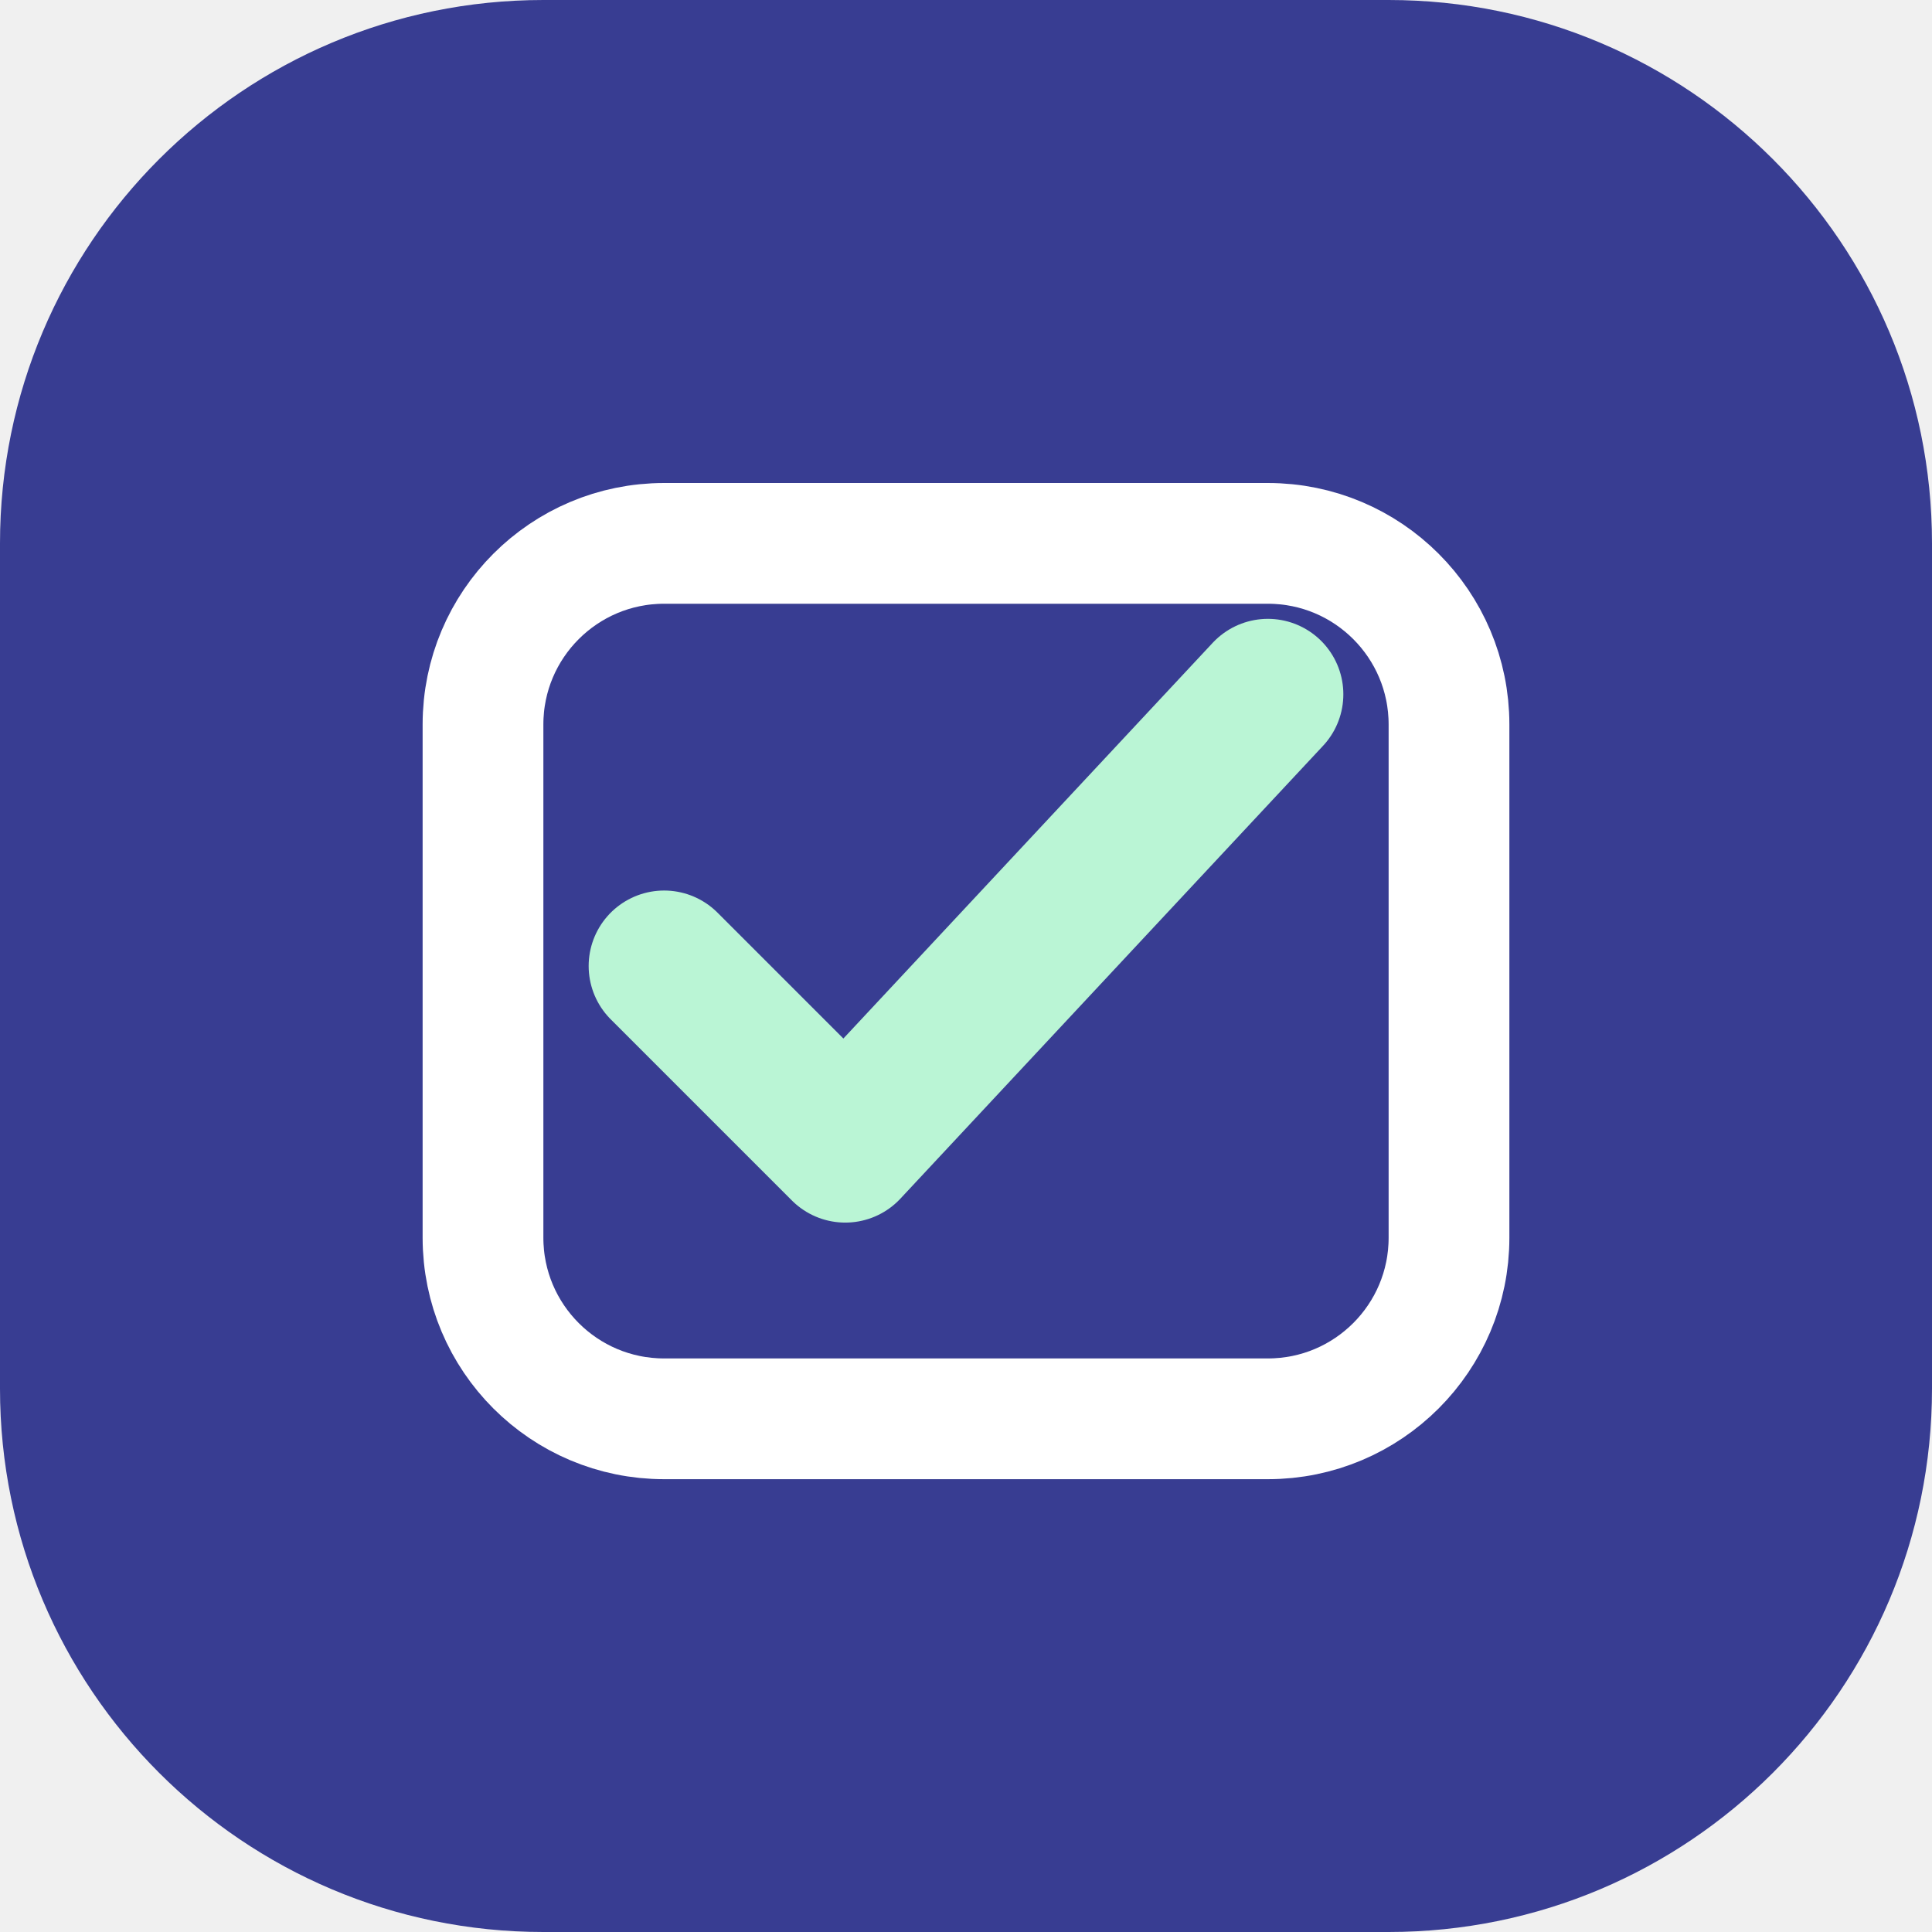
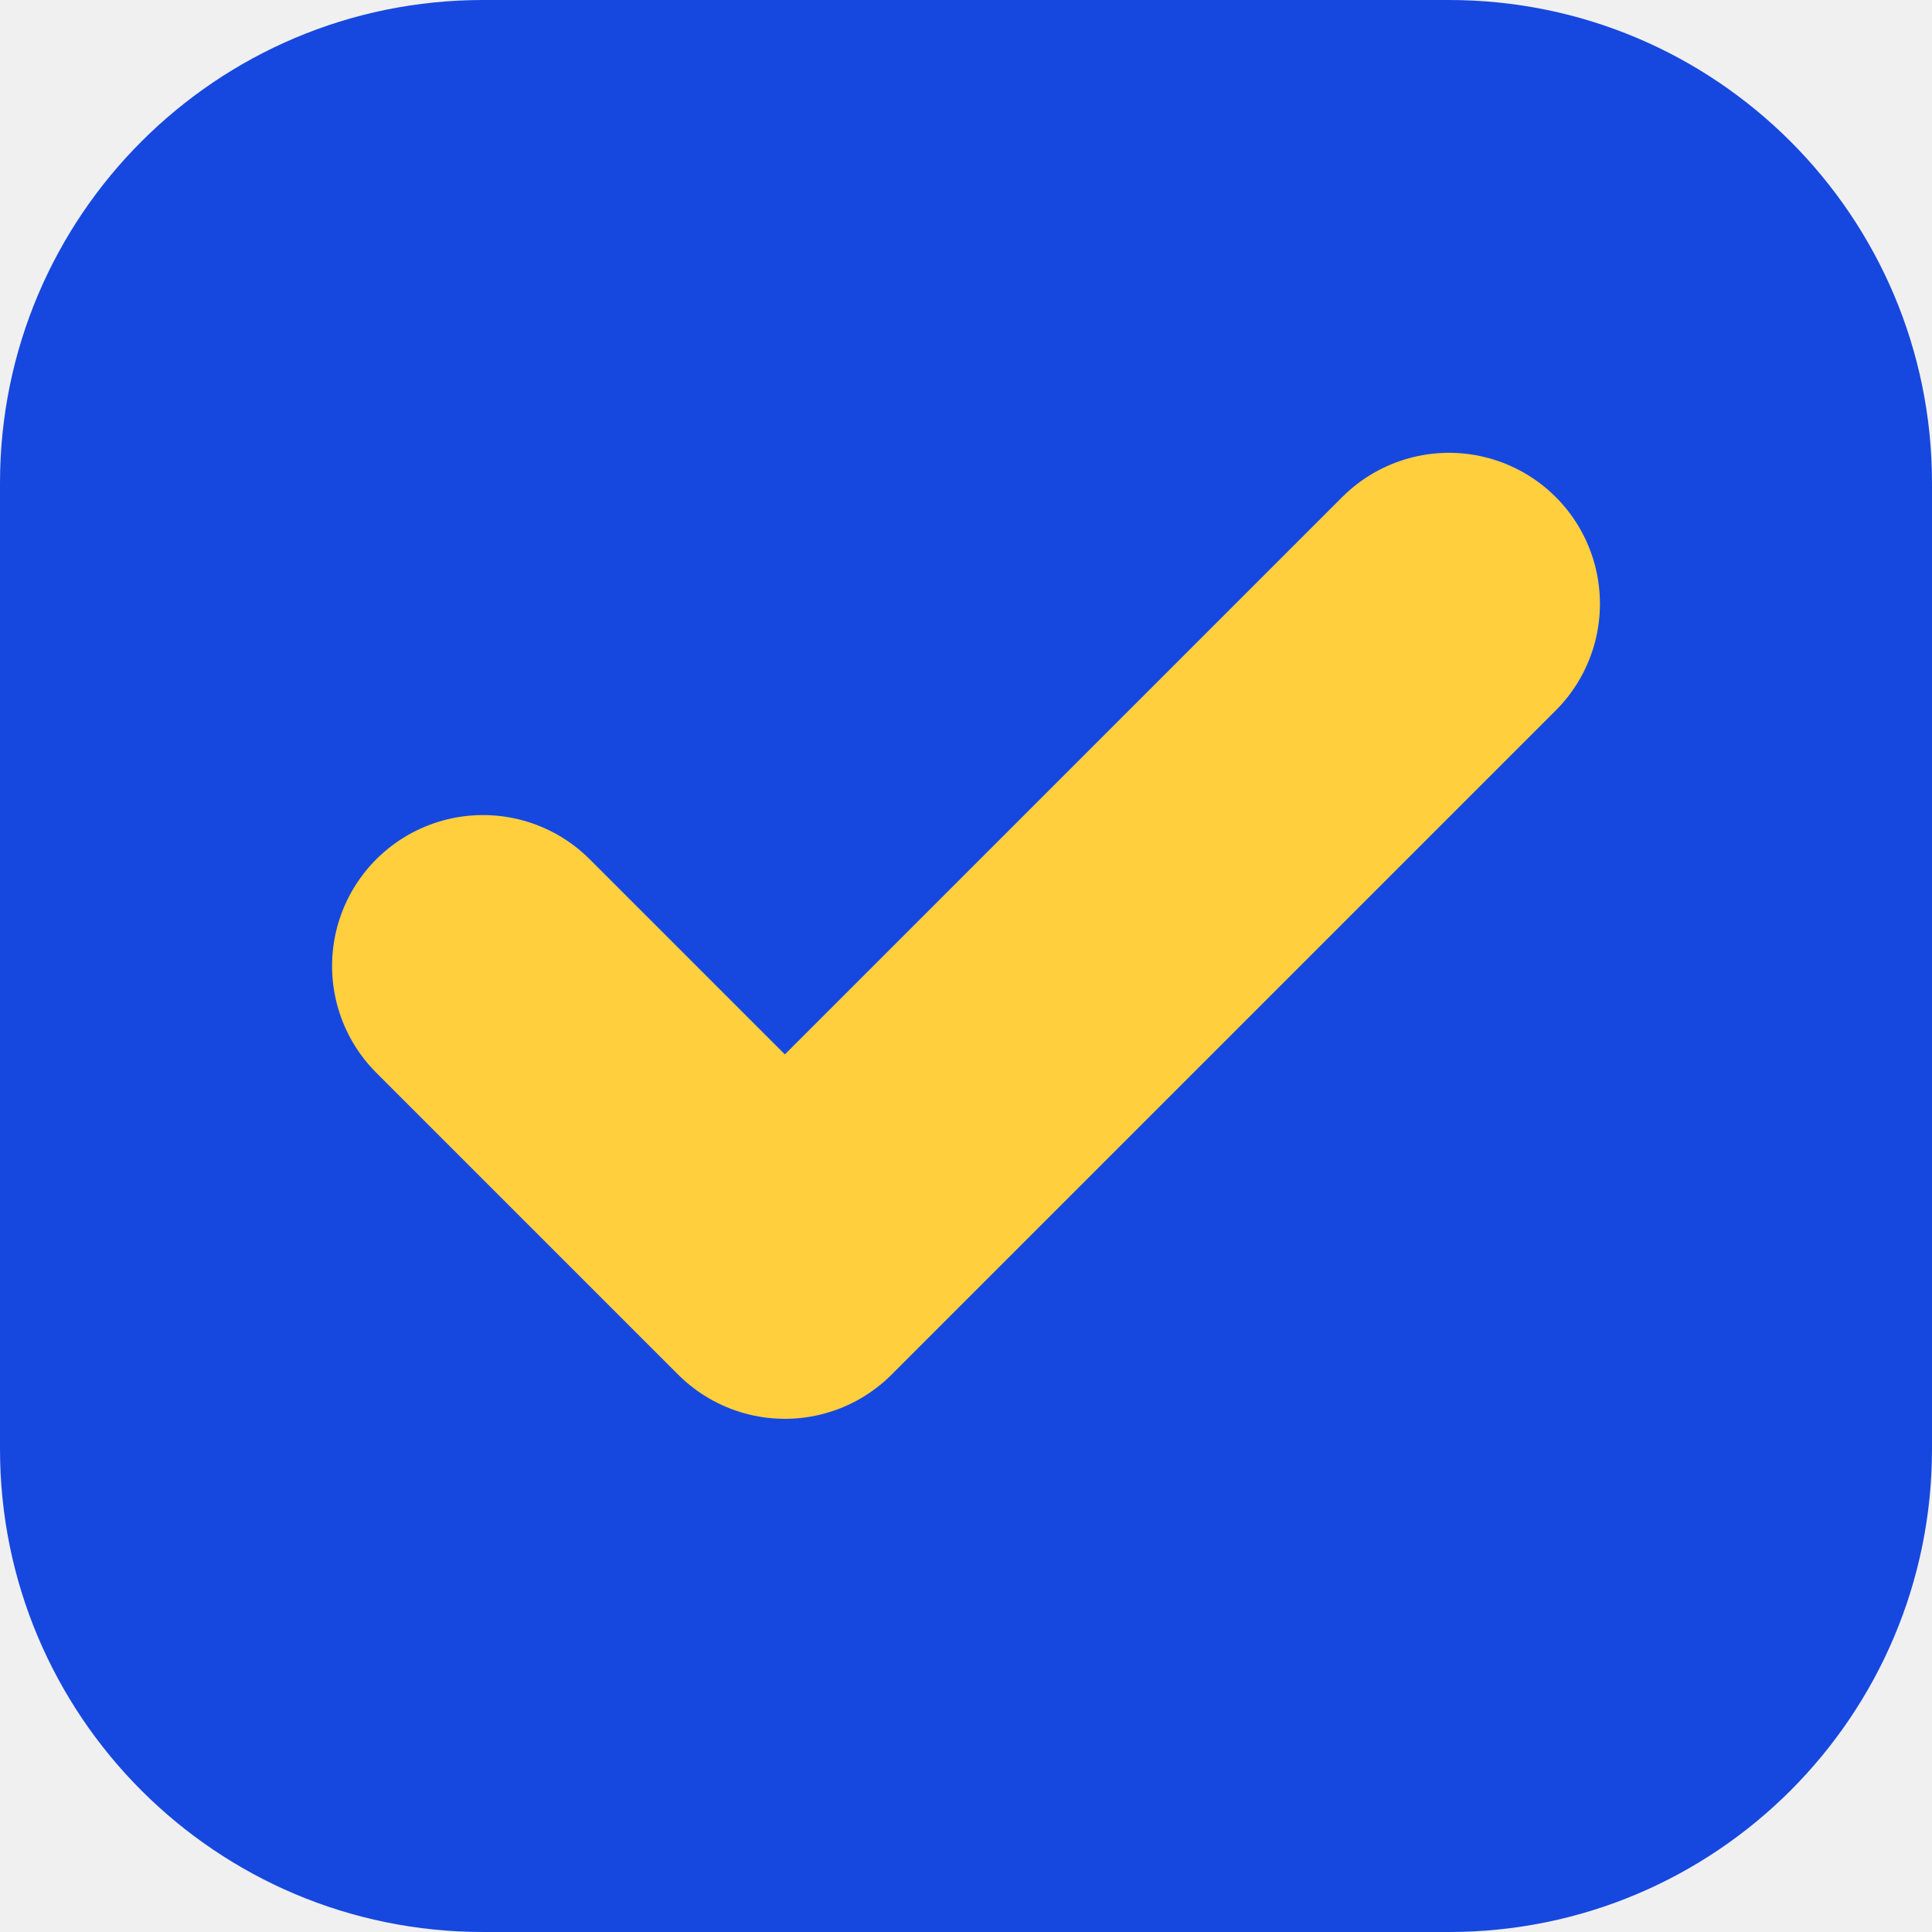
- <svg xmlns="http://www.w3.org/2000/svg" viewBox="0 0 64 64">
-   <rect width="64" height="64" rx="18" fill="#383d92" />
-   <rect x="16" y="18" width="32" height="29" rx="6" fill="none" stroke="white" stroke-width="4" />
-   <path d="m22 32 6 6 14-15" fill="none" stroke="#baf5d5" stroke-width="5" stroke-linecap="round" stroke-linejoin="round" />
+ <svg xmlns="http://www.w3.org/2000/svg" viewBox="0 0 16 16">
+   <rect width="16" height="16" rx="4" fill="#1648df" />
+   <path d="m4 8 2.5 2.5L12 5" fill="none" stroke="#ffcf3d" stroke-width="2.5" stroke-linecap="round" stroke-linejoin="round" />
</svg>
